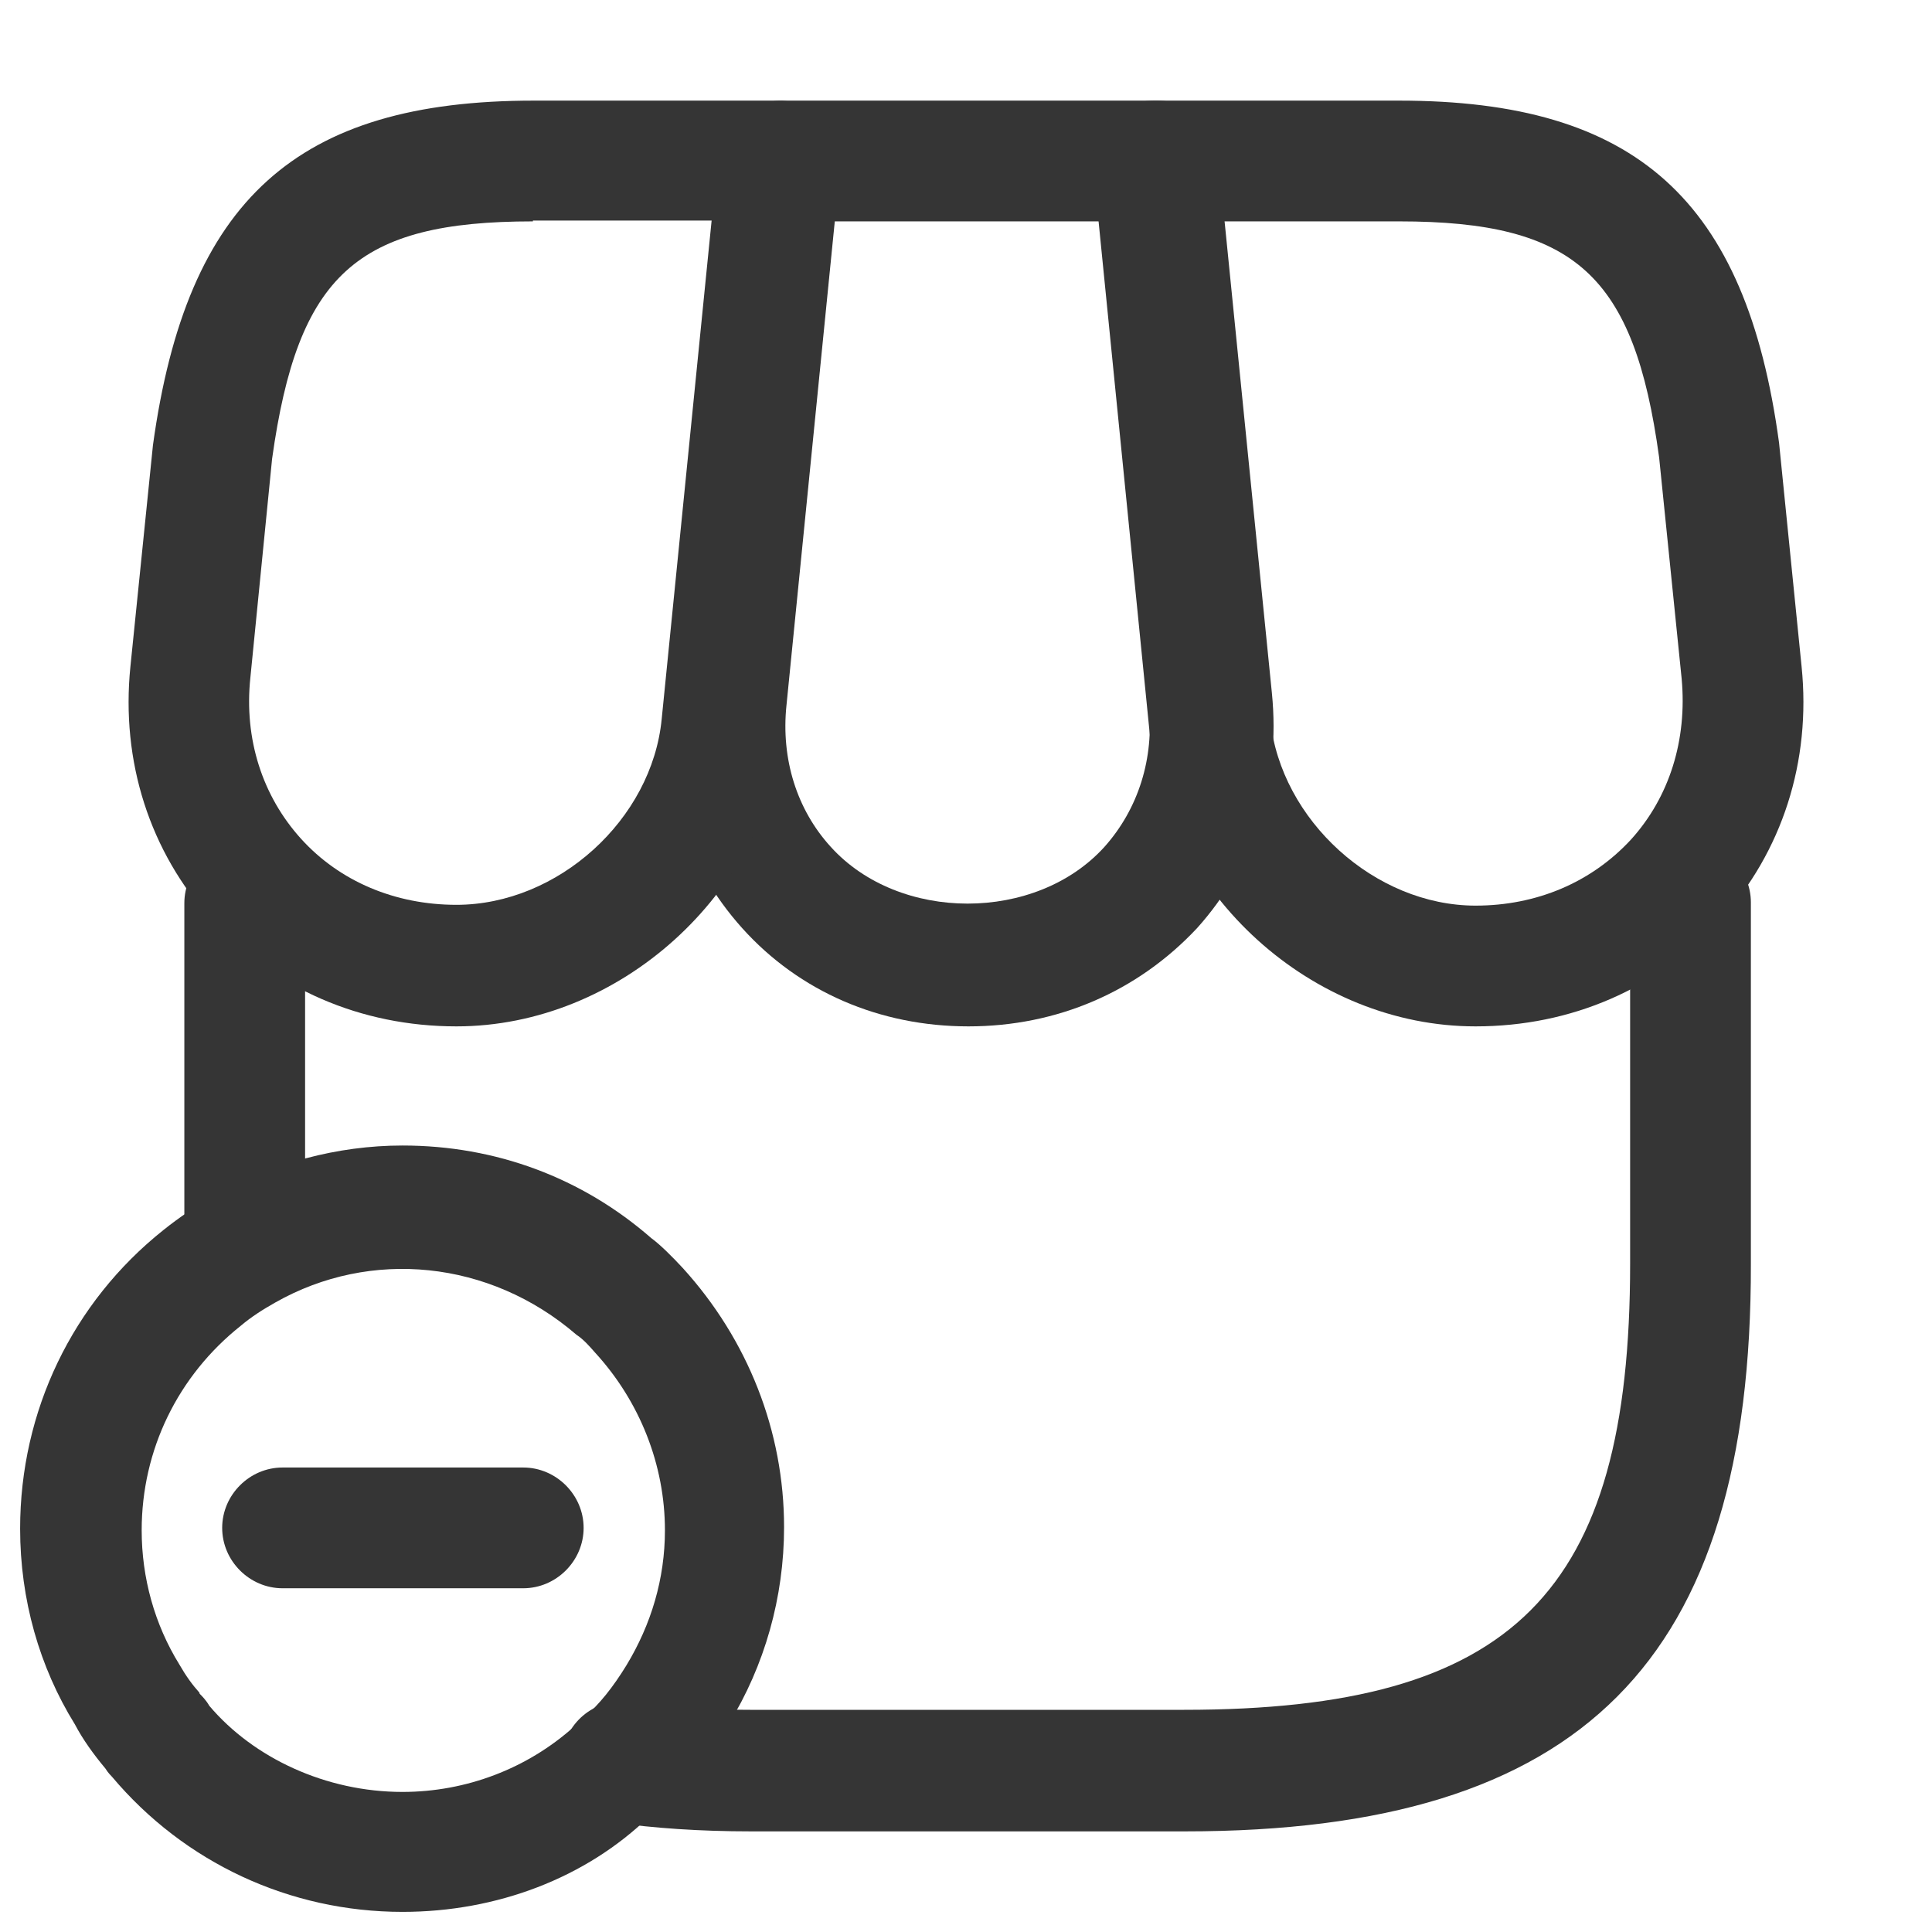
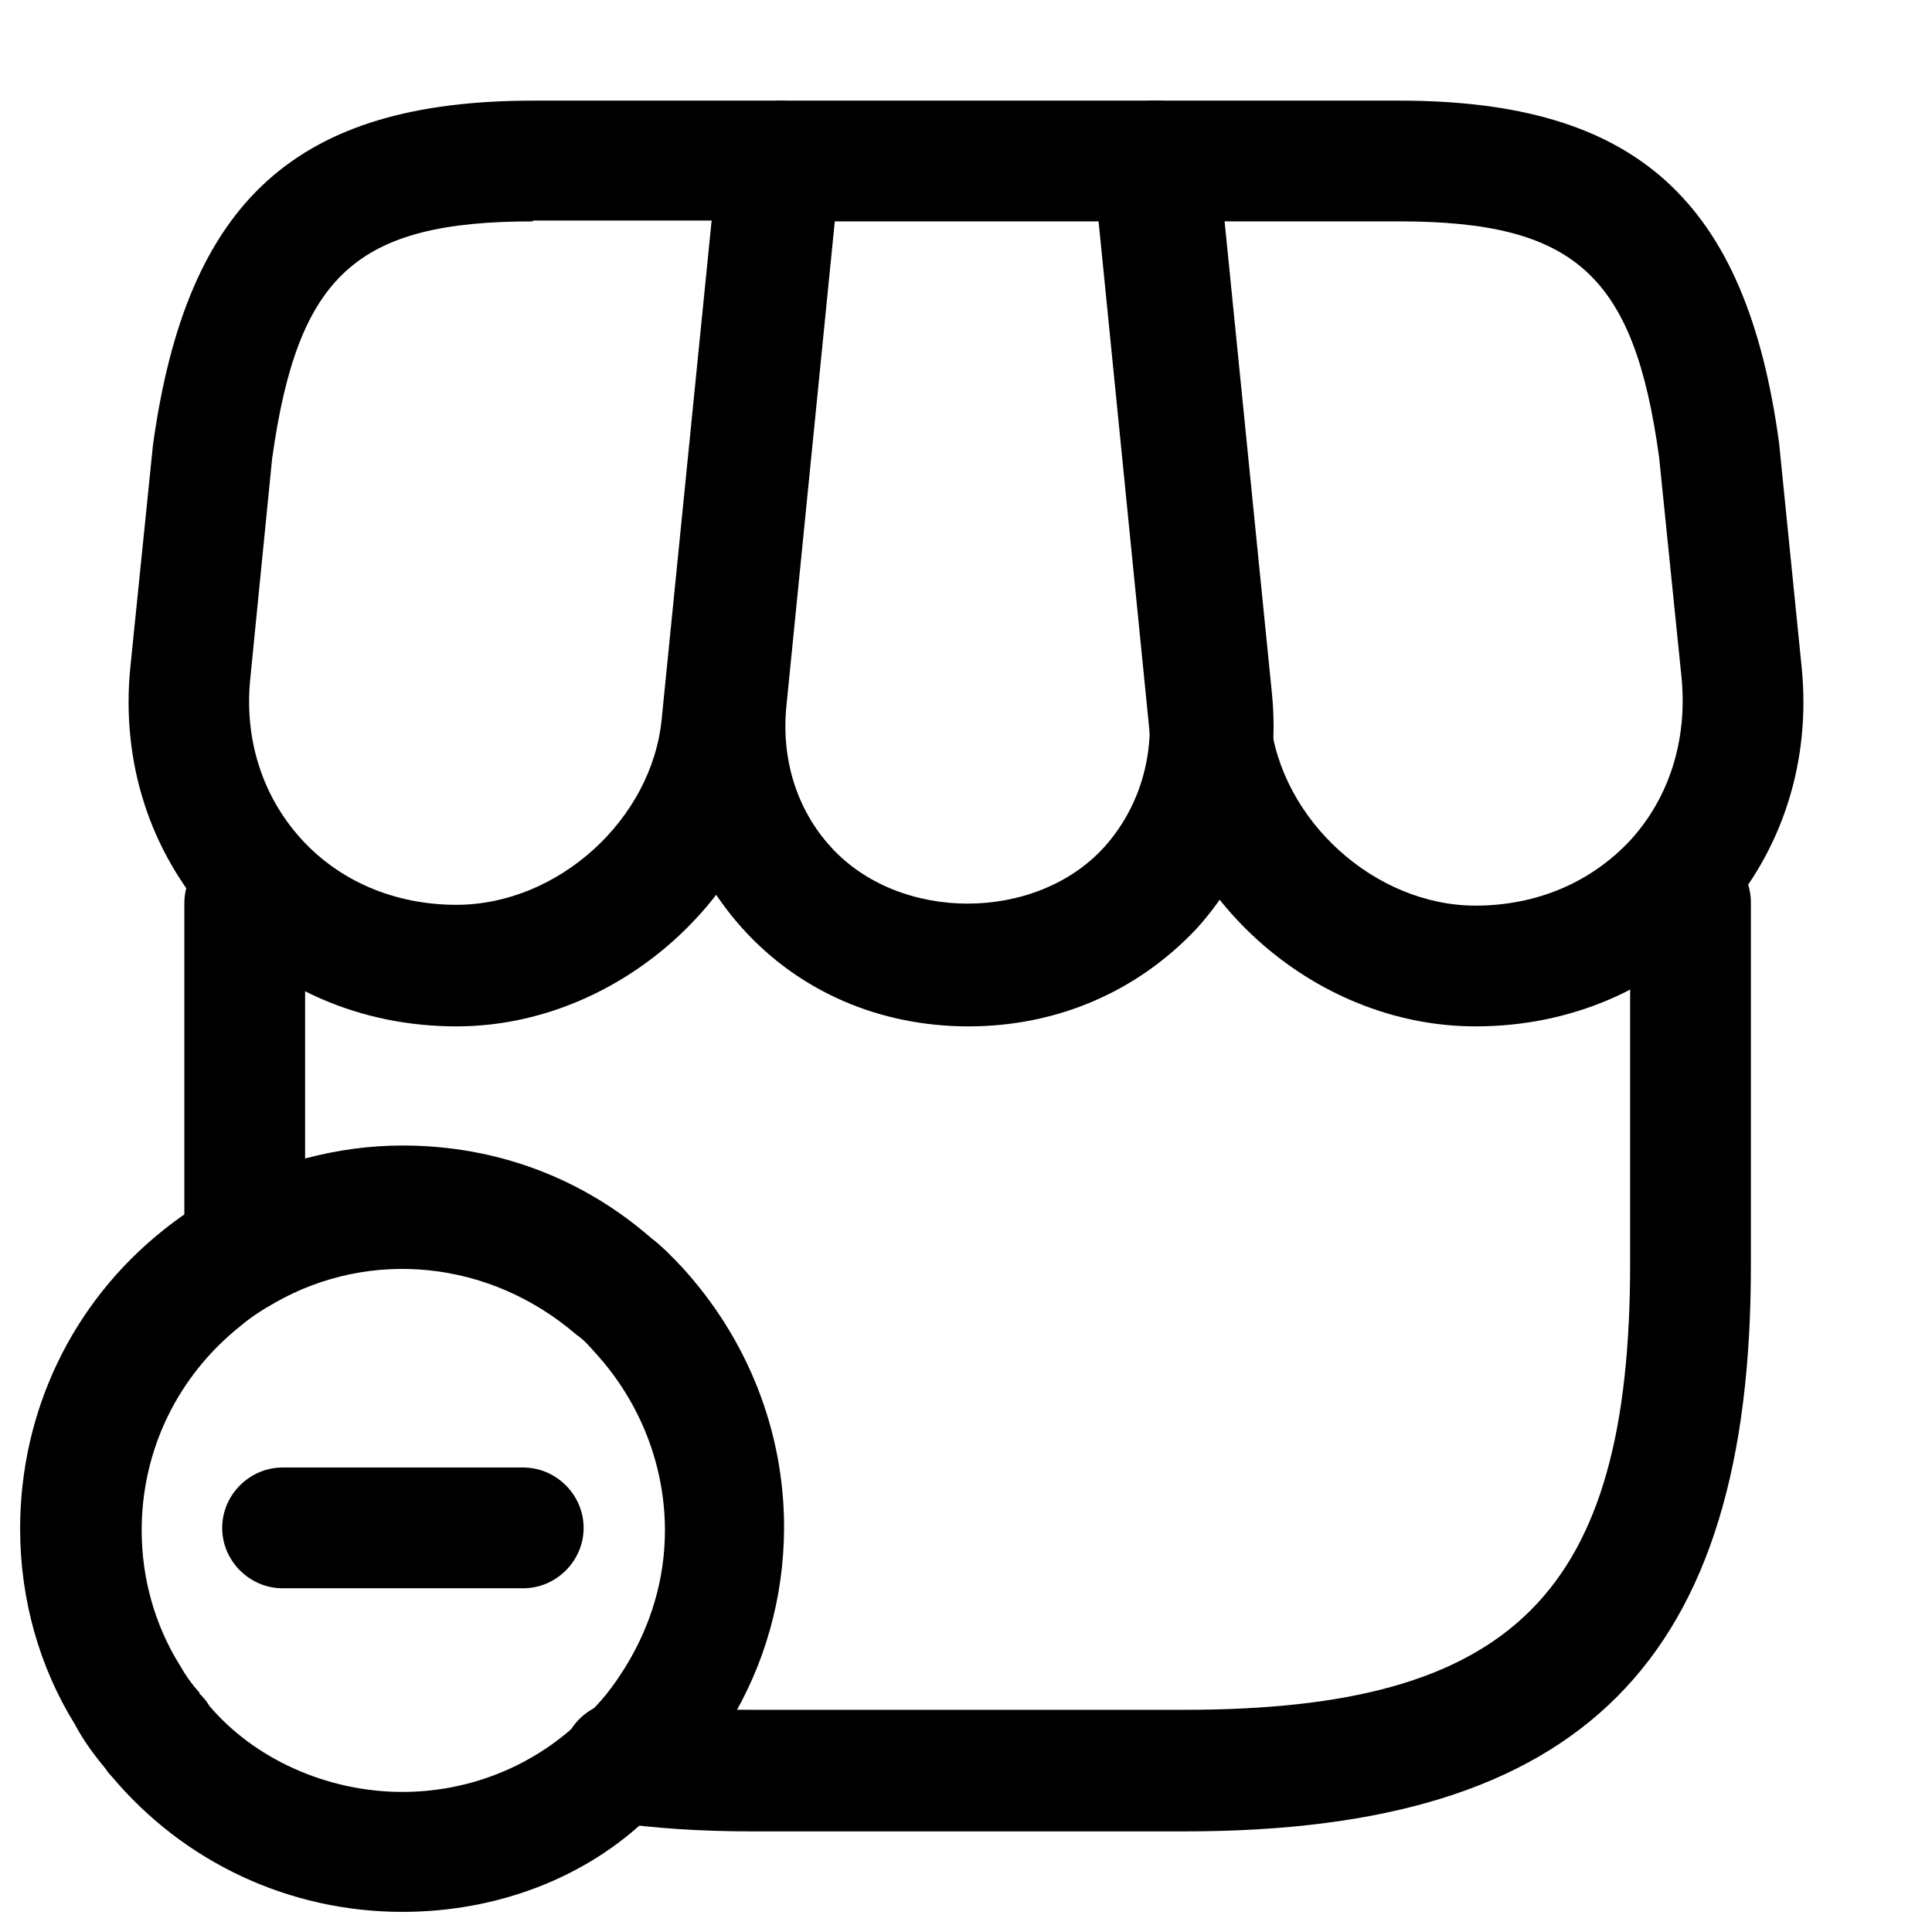
- <svg xmlns="http://www.w3.org/2000/svg" width="24" height="24" viewBox="0 0 24 24" fill="none">
-   <path d="M14.72 22.75H9.33C8.69 22.75 8.13 22.71 7.62 22.64C7.21 22.58 6.92 22.2 6.98 21.79C7.04 21.38 7.41 21.08 7.83 21.15C8.27 21.21 8.76 21.24 9.32 21.24H14.71C18.8 21.24 20.25 19.79 20.25 15.7V11.21C20.25 10.8 20.59 10.46 21 10.46C21.41 10.46 21.75 10.8 21.75 11.21V15.7C21.76 20.64 19.65 22.75 14.72 22.75Z" fill="#353535" />
-   <path d="M3.04 16.27C2.63 16.27 2.29 15.93 2.29 15.52V11.22C2.29 10.81 2.63 10.47 3.04 10.47C3.45 10.47 3.79 10.81 3.79 11.22V15.52C3.79 15.93 3.45 16.27 3.04 16.27Z" fill="#353535" />
-   <path d="M12.03 12.75C10.93 12.75 9.93 12.32 9.22 11.53C8.51 10.74 8.18 9.71 8.29 8.61L8.96 1.93C9 1.55 9.32 1.25 9.71 1.25H14.38C14.77 1.25 15.09 1.54 15.13 1.93L15.8 8.61C15.91 9.71 15.58 10.74 14.87 11.53C14.13 12.32 13.13 12.75 12.03 12.75ZM10.37 2.75L9.77 8.76C9.7 9.43 9.9 10.06 10.32 10.52C11.17 11.46 12.87 11.46 13.72 10.52C14.14 10.05 14.34 9.42 14.27 8.76L13.67 2.75H10.37Z" fill="#353535" />
-   <path d="M18.33 12.75C16.3 12.75 14.49 11.11 14.28 9.09L13.58 2.08C13.56 1.87 13.63 1.66 13.77 1.5C13.91 1.34 14.11 1.25 14.33 1.25H17.38C20.32 1.25 21.69 2.48 22.1 5.5L22.38 8.28C22.5 9.46 22.14 10.58 21.37 11.43C20.6 12.28 19.52 12.75 18.33 12.75ZM15.16 2.75L15.78 8.94C15.91 10.19 17.08 11.25 18.33 11.25C19.09 11.25 19.77 10.96 20.26 10.43C20.74 9.9 20.96 9.19 20.89 8.43L20.61 5.68C20.3 3.42 19.57 2.75 17.38 2.75H15.16Z" fill="#353535" />
-   <path d="M5.67 12.75C4.48 12.75 3.4 12.28 2.63 11.43C1.86 10.58 1.5 9.46 1.62 8.28L1.9 5.53C2.32 2.48 3.69 1.25 6.63 1.25H9.68C9.89 1.25 10.09 1.34 10.24 1.5C10.38 1.66 10.45 1.87 10.43 2.08L9.73 9.09C9.51 11.11 7.69 12.75 5.67 12.75ZM6.62 2.75C4.43 2.75 3.7 3.41 3.38 5.7L3.11 8.42C3.03 9.18 3.26 9.89 3.74 10.42C4.22 10.95 4.91 11.24 5.67 11.24C6.93 11.24 8.1 10.18 8.22 8.93L8.84 2.74H6.62V2.75Z" fill="#353535" />
-   <path d="M5 23.75C3.6 23.75 2.29 23.14 1.39 22.07C1.38 22.06 1.34 22.02 1.31 21.97C1.16 21.79 1.03 21.61 0.93 21.42C0.49 20.71 0.25 19.87 0.25 18.99C0.25 17.53 0.9 16.18 2.03 15.28C2.23 15.12 2.45 14.97 2.69 14.84C3.38 14.45 4.19 14.23 5 14.23C6.16 14.23 7.23 14.63 8.09 15.38C8.2 15.46 8.35 15.61 8.48 15.75C9.29 16.64 9.74 17.78 9.74 18.97C9.74 19.84 9.5 20.69 9.05 21.42C8.83 21.8 8.56 22.13 8.26 22.39C8.2 22.45 8.14 22.51 8.07 22.56C7.28 23.33 6.17 23.75 5 23.75ZM2.48 21.04C2.51 21.07 2.56 21.12 2.6 21.19C3.15 21.84 4.05 22.26 5 22.26C5.79 22.26 6.55 21.97 7.13 21.45C7.16 21.41 7.2 21.37 7.25 21.34C7.45 21.17 7.62 20.95 7.78 20.69C8.09 20.18 8.26 19.61 8.26 19.01C8.26 18.2 7.95 17.41 7.39 16.8C7.32 16.72 7.25 16.64 7.16 16.58C6.08 15.65 4.6 15.51 3.42 16.18C3.26 16.27 3.12 16.36 2.99 16.47C2.21 17.09 1.76 18.01 1.76 19.01C1.76 19.6 1.92 20.18 2.23 20.68C2.31 20.82 2.39 20.93 2.48 21.03C2.47 21.03 2.48 21.03 2.48 21.04Z" fill="#353535" />
-   <path d="M6.5 19.73H3.51C3.1 19.73 2.76 19.39 2.76 18.98C2.76 18.57 3.1 18.23 3.51 18.23H6.5C6.91 18.23 7.25 18.57 7.25 18.98C7.25 19.39 6.91 19.73 6.5 19.73Z" fill="#353535" />
+ <svg xmlns="http://www.w3.org/2000/svg" width="24" height="24" viewBox="0 0 24 24" fill="currentColor">
+   <path d="M14.72 22.75H9.33C8.69 22.75 8.13 22.71 7.62 22.64C7.21 22.58 6.92 22.2 6.98 21.79C7.04 21.38 7.41 21.08 7.83 21.15C8.27 21.21 8.76 21.24 9.32 21.24H14.71C18.8 21.24 20.25 19.79 20.25 15.7V11.21C20.25 10.8 20.59 10.46 21 10.46C21.41 10.46 21.75 10.8 21.75 11.21V15.7C21.76 20.64 19.65 22.75 14.72 22.75Z" />
+   <path d="M3.04 16.27C2.63 16.27 2.29 15.93 2.29 15.52V11.22C2.29 10.81 2.63 10.47 3.04 10.47C3.45 10.47 3.79 10.81 3.79 11.22V15.52C3.79 15.93 3.45 16.27 3.04 16.27Z" />
+   <path d="M12.03 12.75C10.93 12.75 9.93 12.32 9.22 11.53C8.51 10.74 8.18 9.71 8.29 8.61L8.96 1.93C9 1.55 9.32 1.25 9.71 1.25H14.38C14.77 1.25 15.09 1.54 15.13 1.93L15.8 8.61C15.91 9.71 15.58 10.74 14.87 11.53C14.13 12.32 13.13 12.75 12.03 12.75ZM10.37 2.75L9.77 8.76C9.7 9.43 9.9 10.06 10.32 10.52C11.17 11.46 12.87 11.46 13.72 10.52C14.14 10.05 14.34 9.42 14.27 8.76L13.67 2.75H10.37Z" />
+   <path d="M18.33 12.75C16.3 12.75 14.49 11.11 14.28 9.09L13.58 2.08C13.56 1.87 13.63 1.66 13.77 1.5C13.91 1.34 14.11 1.25 14.33 1.25H17.38C20.32 1.25 21.69 2.48 22.1 5.5L22.38 8.28C22.5 9.46 22.14 10.58 21.37 11.43C20.6 12.28 19.52 12.75 18.33 12.75ZM15.16 2.75L15.78 8.94C15.91 10.19 17.08 11.25 18.33 11.25C19.09 11.25 19.77 10.96 20.26 10.43C20.74 9.9 20.96 9.19 20.89 8.43L20.61 5.68C20.3 3.42 19.57 2.75 17.38 2.75H15.16Z" />
+   <path d="M5.67 12.75C4.48 12.75 3.4 12.28 2.63 11.43C1.86 10.58 1.5 9.46 1.62 8.28L1.9 5.53C2.32 2.48 3.69 1.25 6.63 1.25H9.68C9.89 1.25 10.09 1.34 10.24 1.5C10.38 1.66 10.45 1.87 10.43 2.08L9.73 9.09C9.51 11.11 7.69 12.75 5.67 12.75ZM6.62 2.75C4.43 2.75 3.7 3.41 3.38 5.7L3.11 8.42C3.03 9.18 3.26 9.89 3.74 10.42C4.22 10.95 4.91 11.24 5.67 11.24C6.93 11.24 8.1 10.18 8.22 8.93L8.84 2.74H6.62V2.75Z" />
+   <path d="M5 23.75C3.6 23.75 2.29 23.14 1.39 22.07C1.38 22.06 1.34 22.02 1.31 21.97C1.16 21.79 1.03 21.61 0.93 21.42C0.49 20.71 0.25 19.87 0.25 18.99C0.25 17.53 0.9 16.18 2.03 15.28C2.23 15.12 2.45 14.97 2.69 14.84C3.38 14.45 4.19 14.23 5 14.23C6.16 14.23 7.23 14.63 8.09 15.38C8.2 15.46 8.35 15.61 8.48 15.75C9.29 16.64 9.74 17.78 9.74 18.97C9.74 19.84 9.5 20.69 9.05 21.42C8.83 21.8 8.56 22.13 8.26 22.39C8.2 22.45 8.14 22.51 8.07 22.56C7.28 23.33 6.17 23.75 5 23.75ZM2.48 21.04C2.51 21.07 2.56 21.12 2.6 21.19C3.15 21.84 4.05 22.26 5 22.26C5.79 22.26 6.55 21.97 7.13 21.45C7.16 21.41 7.2 21.37 7.25 21.34C7.45 21.17 7.62 20.95 7.78 20.69C8.09 20.18 8.26 19.61 8.26 19.01C8.26 18.2 7.95 17.41 7.39 16.8C7.32 16.72 7.25 16.64 7.16 16.58C6.08 15.65 4.6 15.51 3.42 16.18C3.26 16.27 3.12 16.36 2.99 16.47C2.21 17.09 1.76 18.01 1.76 19.01C1.76 19.6 1.92 20.18 2.23 20.68C2.31 20.82 2.39 20.93 2.48 21.03C2.47 21.03 2.48 21.03 2.48 21.04Z" />
+   <path d="M6.5 19.73H3.51C3.1 19.73 2.76 19.39 2.76 18.98C2.76 18.57 3.1 18.23 3.51 18.23H6.5C6.91 18.23 7.25 18.57 7.25 18.98C7.25 19.39 6.91 19.73 6.5 19.73Z" />
</svg>
